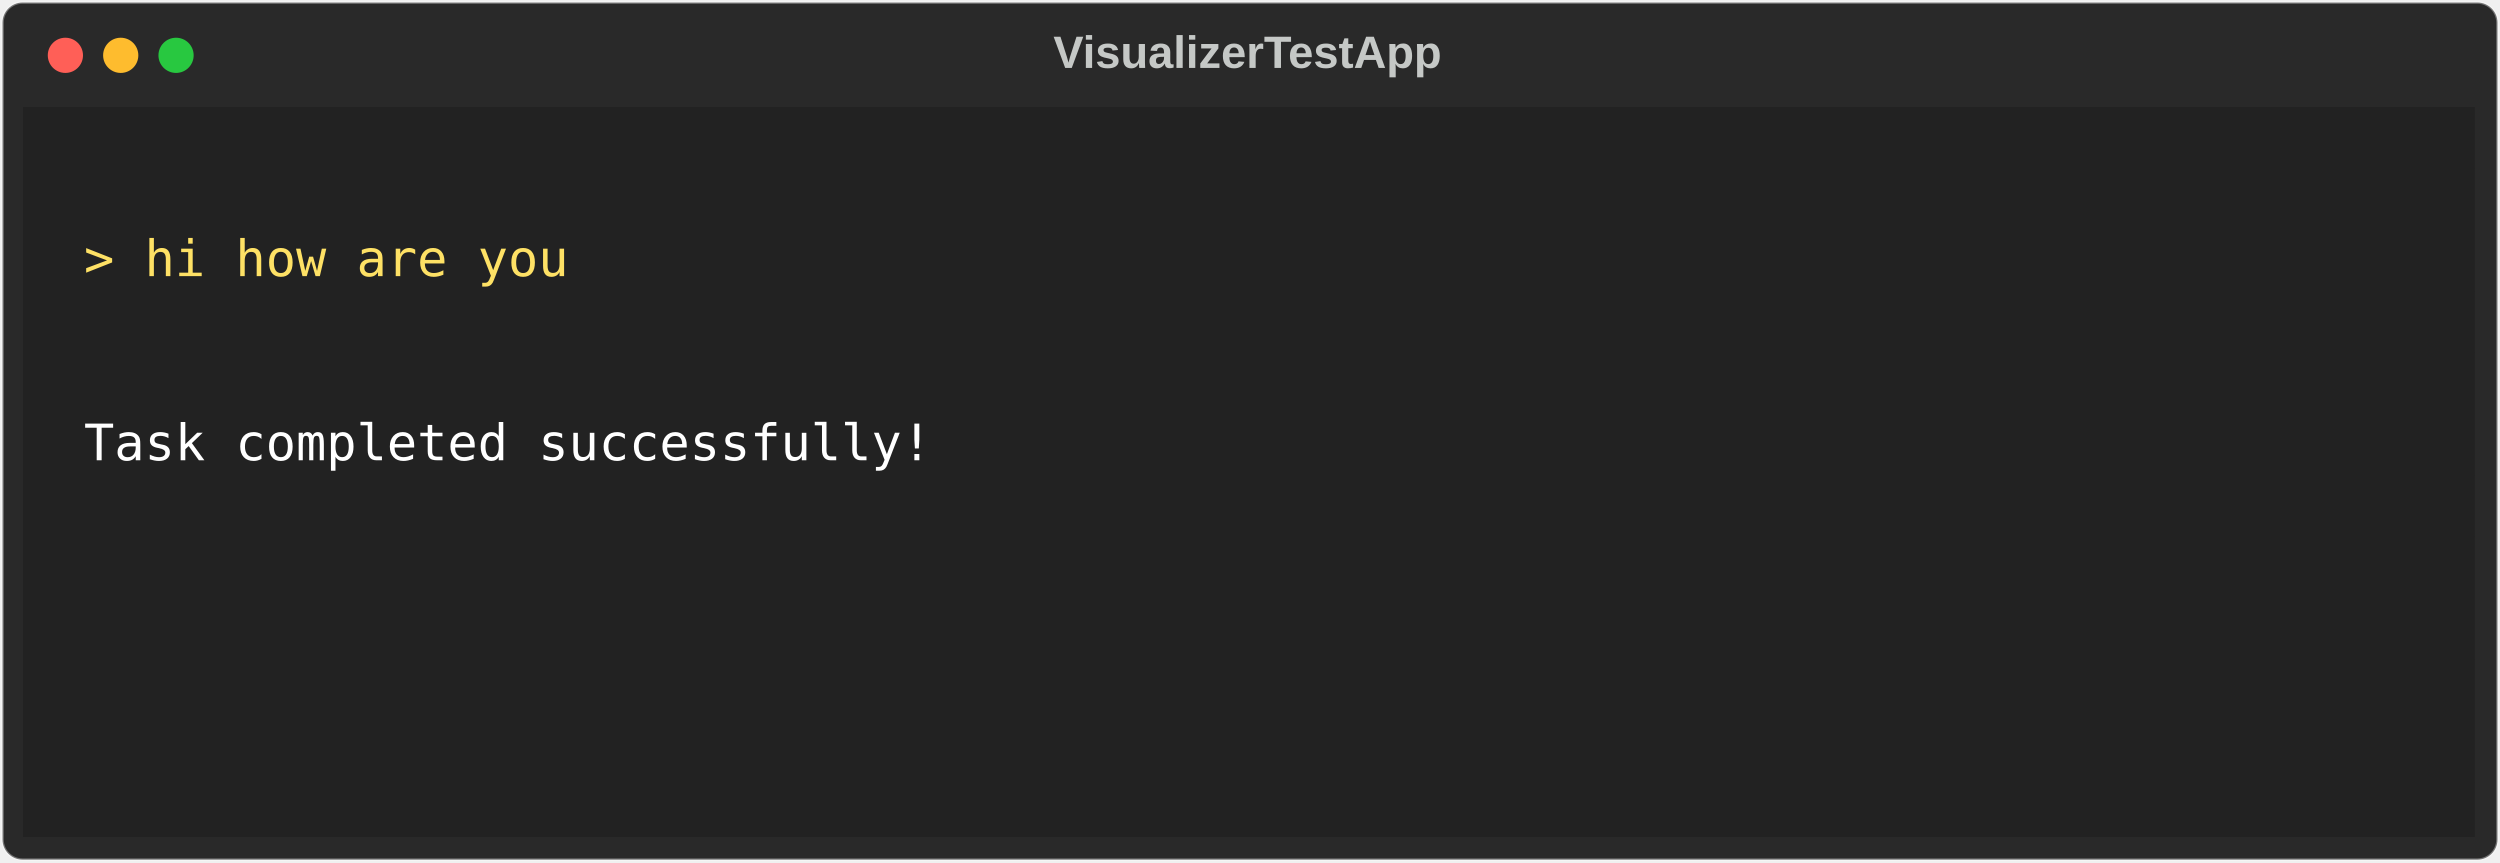
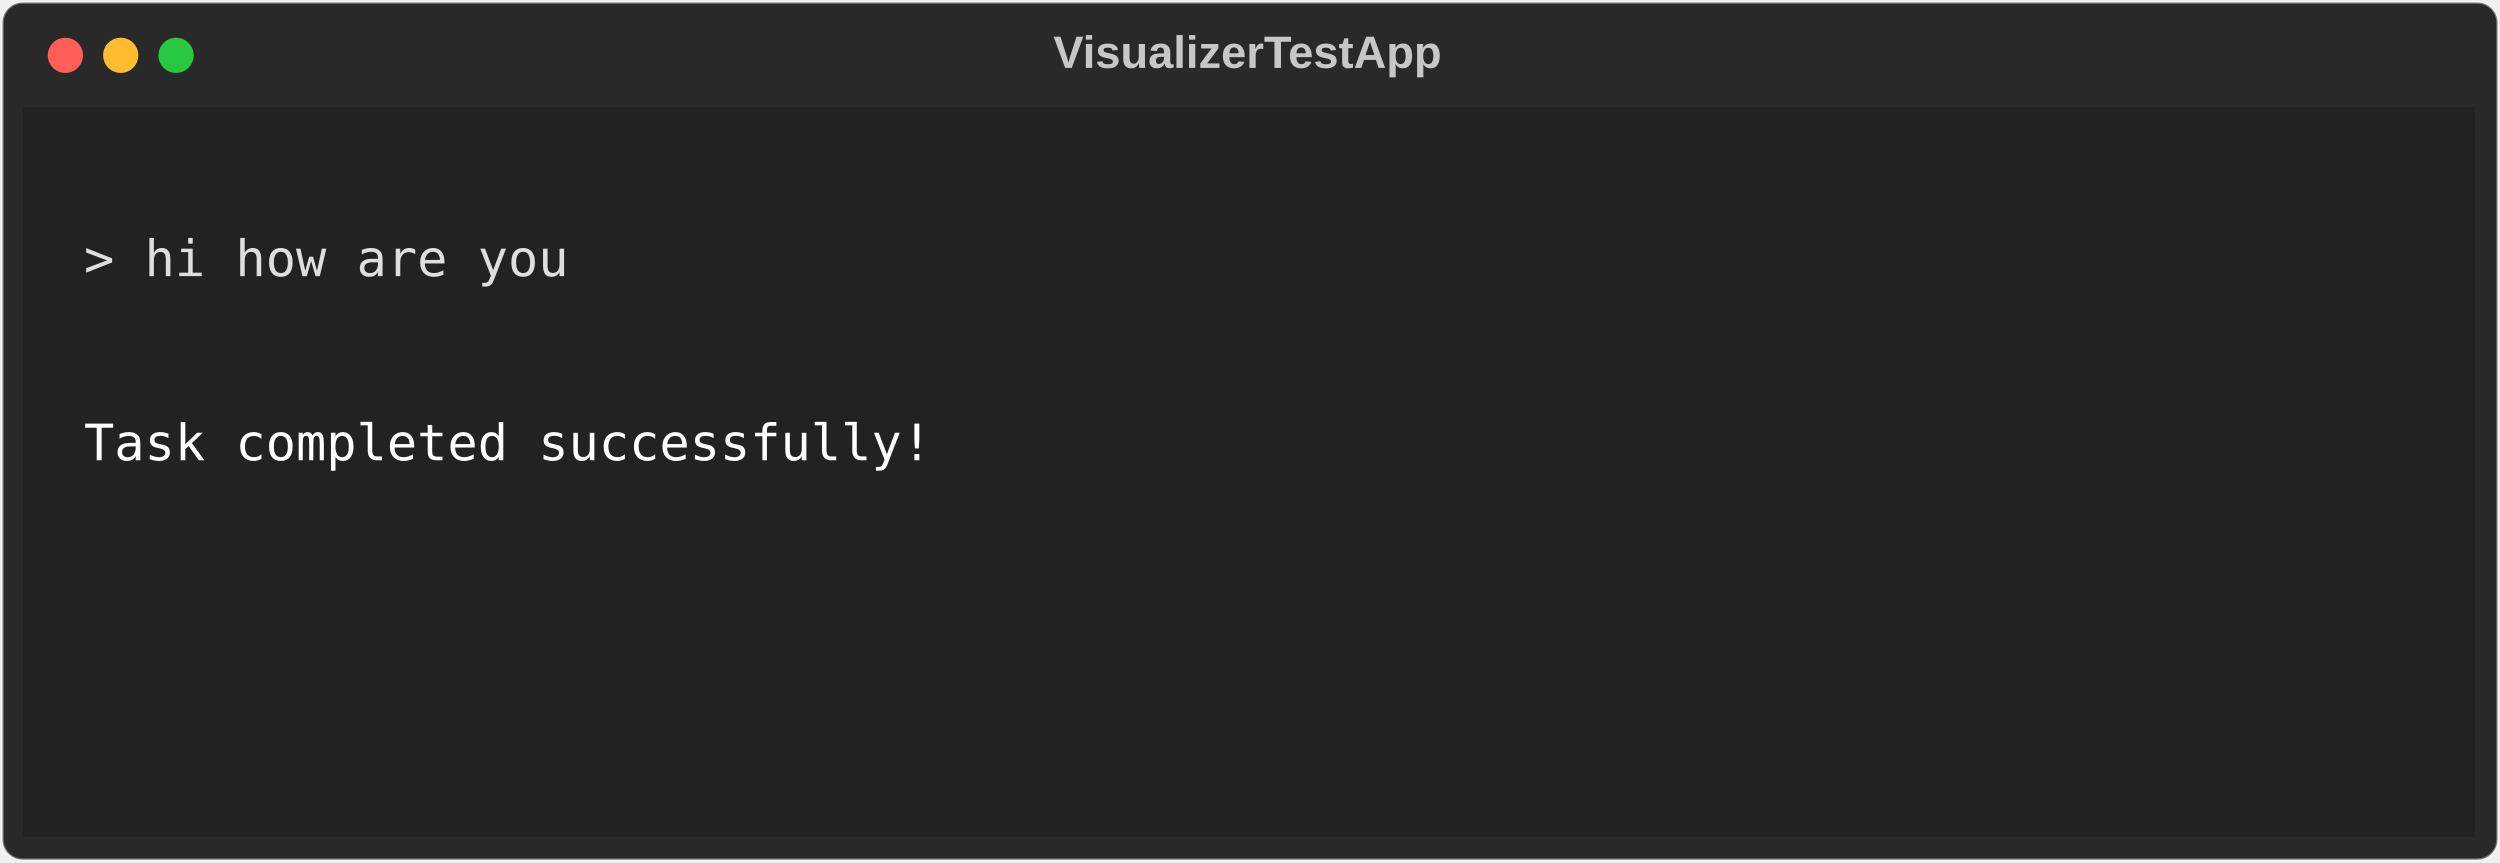
<svg xmlns="http://www.w3.org/2000/svg" class="rich-terminal" viewBox="0 0 994 342.8">
  <style>

    @font-face {
        font-family: "Fira Code";
        src: local("FiraCode-Regular"),
                url("https://cdnjs.cloudflare.com/ajax/libs/firacode/6.2.0/woff2/FiraCode-Regular.woff2") format("woff2"),
                url("https://cdnjs.cloudflare.com/ajax/libs/firacode/6.2.0/woff/FiraCode-Regular.woff") format("woff");
        font-style: normal;
        font-weight: 400;
    }
    @font-face {
        font-family: "Fira Code";
        src: local("FiraCode-Bold"),
                url("https://cdnjs.cloudflare.com/ajax/libs/firacode/6.2.0/woff2/FiraCode-Bold.woff2") format("woff2"),
                url("https://cdnjs.cloudflare.com/ajax/libs/firacode/6.2.0/woff/FiraCode-Bold.woff") format("woff");
        font-style: bold;
        font-weight: 700;
    }

    .terminal-matrix {
        font-family: Fira Code, monospace;
        font-size: 20px;
        line-height: 24.4px;
        font-variant-east-asian: full-width;
    }

    .terminal-title {
        font-size: 18px;
        font-weight: bold;
        font-family: arial;
    }

    .terminal-r1 { fill: #c5c8c6 }
- .terminal-r2 { fill: #fee165 }
+ .terminal-r2 { fill: #dedede }
.terminal-r3 { fill: #ffffff }
    </style>
  <defs>
    <clipPath id="terminal-clip-terminal">
      <rect x="0" y="0" width="975.0" height="291.8" />
    </clipPath>
    <clipPath id="terminal-line-0">
      <rect x="0" y="1.5" width="976" height="24.65" />
    </clipPath>
    <clipPath id="terminal-line-1">
      <rect x="0" y="25.9" width="976" height="24.65" />
    </clipPath>
    <clipPath id="terminal-line-2">
      <rect x="0" y="50.3" width="976" height="24.65" />
    </clipPath>
    <clipPath id="terminal-line-3">
      <rect x="0" y="74.7" width="976" height="24.65" />
    </clipPath>
    <clipPath id="terminal-line-4">
      <rect x="0" y="99.1" width="976" height="24.65" />
    </clipPath>
    <clipPath id="terminal-line-5">
      <rect x="0" y="123.5" width="976" height="24.65" />
    </clipPath>
    <clipPath id="terminal-line-6">
      <rect x="0" y="147.9" width="976" height="24.65" />
    </clipPath>
    <clipPath id="terminal-line-7">
      <rect x="0" y="172.3" width="976" height="24.65" />
    </clipPath>
    <clipPath id="terminal-line-8">
      <rect x="0" y="196.7" width="976" height="24.65" />
    </clipPath>
    <clipPath id="terminal-line-9">
      <rect x="0" y="221.1" width="976" height="24.65" />
    </clipPath>
    <clipPath id="terminal-line-10">
      <rect x="0" y="245.5" width="976" height="24.65" />
    </clipPath>
  </defs>
  <rect fill="#292929" stroke="rgba(255,255,255,0.35)" stroke-width="1" x="1" y="1" width="992" height="340.8" rx="8" />
  <text class="terminal-title" fill="#c5c8c6" text-anchor="middle" x="496" y="27">VisualizerTestApp</text>
  <g transform="translate(26,22)">
    <circle cx="0" cy="0" r="7" fill="#ff5f57" />
    <circle cx="22" cy="0" r="7" fill="#febc2e" />
    <circle cx="44" cy="0" r="7" fill="#28c840" />
  </g>
  <g transform="translate(9, 41)" clip-path="url(#terminal-clip-terminal)">
    <rect fill="#222222" x="0" y="1.5" width="976" height="24.65" shape-rendering="crispEdges" />
    <rect fill="#222222" x="0" y="25.9" width="976" height="24.65" shape-rendering="crispEdges" />
    <rect fill="#222222" x="0" y="50.3" width="24.4" height="24.65" shape-rendering="crispEdges" />
    <rect fill="#222222" x="24.4" y="50.3" width="195.2" height="24.65" shape-rendering="crispEdges" />
    <rect fill="#222222" x="219.6" y="50.3" width="756.4" height="24.65" shape-rendering="crispEdges" />
    <rect fill="#222222" x="0" y="74.7" width="976" height="24.65" shape-rendering="crispEdges" />
    <rect fill="#222222" x="0" y="99.1" width="976" height="24.65" shape-rendering="crispEdges" />
    <rect fill="#222222" x="0" y="123.5" width="24.4" height="24.65" shape-rendering="crispEdges" />
    <rect fill="#222222" x="24.4" y="123.5" width="341.6" height="24.65" shape-rendering="crispEdges" />
    <rect fill="#222222" x="366" y="123.5" width="610" height="24.65" shape-rendering="crispEdges" />
    <rect fill="#222222" x="0" y="147.9" width="976" height="24.65" shape-rendering="crispEdges" />
    <rect fill="#222222" x="0" y="172.3" width="976" height="24.65" shape-rendering="crispEdges" />
    <rect fill="#222222" x="0" y="196.7" width="976" height="24.65" shape-rendering="crispEdges" />
    <rect fill="#222222" x="0" y="221.1" width="976" height="24.65" shape-rendering="crispEdges" />
    <rect fill="#222222" x="0" y="245.5" width="976" height="24.65" shape-rendering="crispEdges" />
    <rect fill="#222222" x="0" y="269.9" width="976" height="24.65" shape-rendering="crispEdges" />
    <g class="terminal-matrix">
      <text class="terminal-r1" x="976" y="20" textLength="12.2" clip-path="url(#terminal-line-0)">
</text>
      <text class="terminal-r1" x="976" y="44.4" textLength="12.2" clip-path="url(#terminal-line-1)">
</text>
      <text class="terminal-r2" x="24.4" y="68.8" textLength="195.2" clip-path="url(#terminal-line-2)">&gt; hi how are you</text>
      <text class="terminal-r1" x="976" y="68.8" textLength="12.2" clip-path="url(#terminal-line-2)">
</text>
      <text class="terminal-r1" x="976" y="93.2" textLength="12.2" clip-path="url(#terminal-line-3)">
</text>
      <text class="terminal-r1" x="976" y="117.6" textLength="12.2" clip-path="url(#terminal-line-4)">
</text>
      <text class="terminal-r3" x="24.4" y="142" textLength="341.6" clip-path="url(#terminal-line-5)">Task completed successfully!</text>
      <text class="terminal-r1" x="976" y="142" textLength="12.2" clip-path="url(#terminal-line-5)">
</text>
      <text class="terminal-r1" x="976" y="166.4" textLength="12.2" clip-path="url(#terminal-line-6)">
</text>
      <text class="terminal-r1" x="976" y="190.8" textLength="12.2" clip-path="url(#terminal-line-7)">
</text>
      <text class="terminal-r1" x="976" y="215.2" textLength="12.2" clip-path="url(#terminal-line-8)">
</text>
      <text class="terminal-r1" x="976" y="239.6" textLength="12.2" clip-path="url(#terminal-line-9)">
</text>
      <text class="terminal-r1" x="976" y="264" textLength="12.2" clip-path="url(#terminal-line-10)">
</text>
    </g>
  </g>
</svg>
